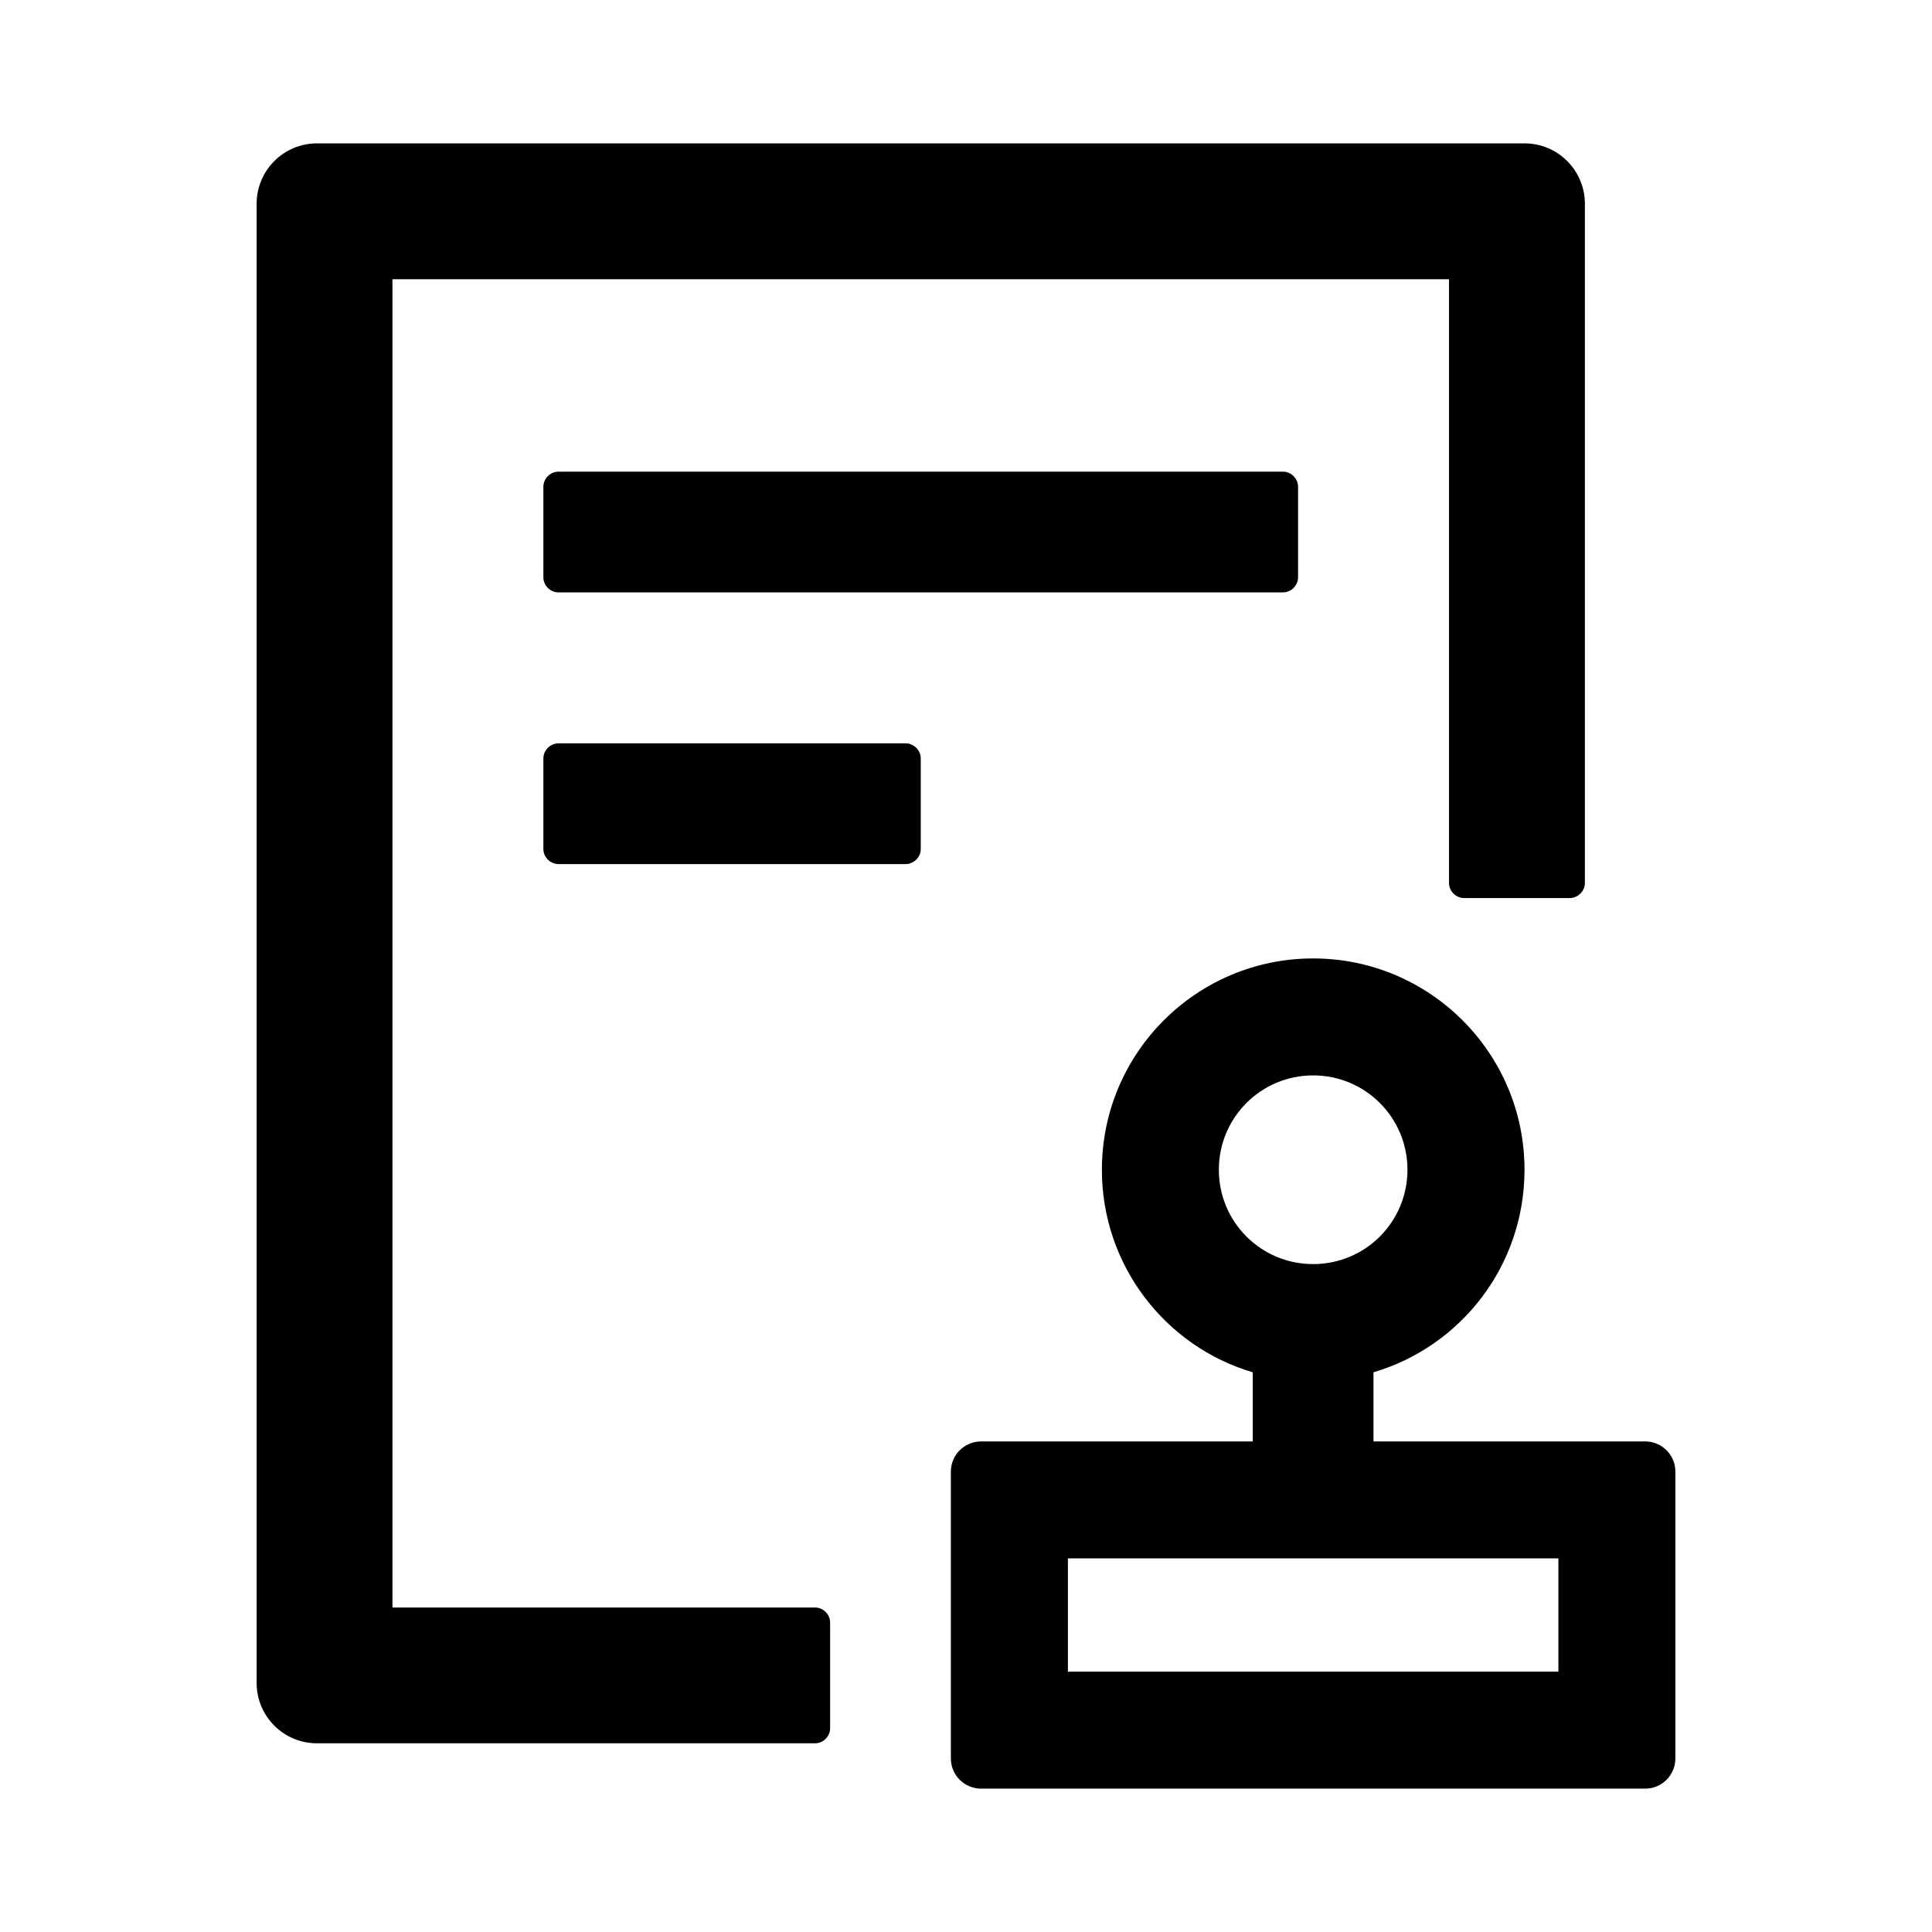
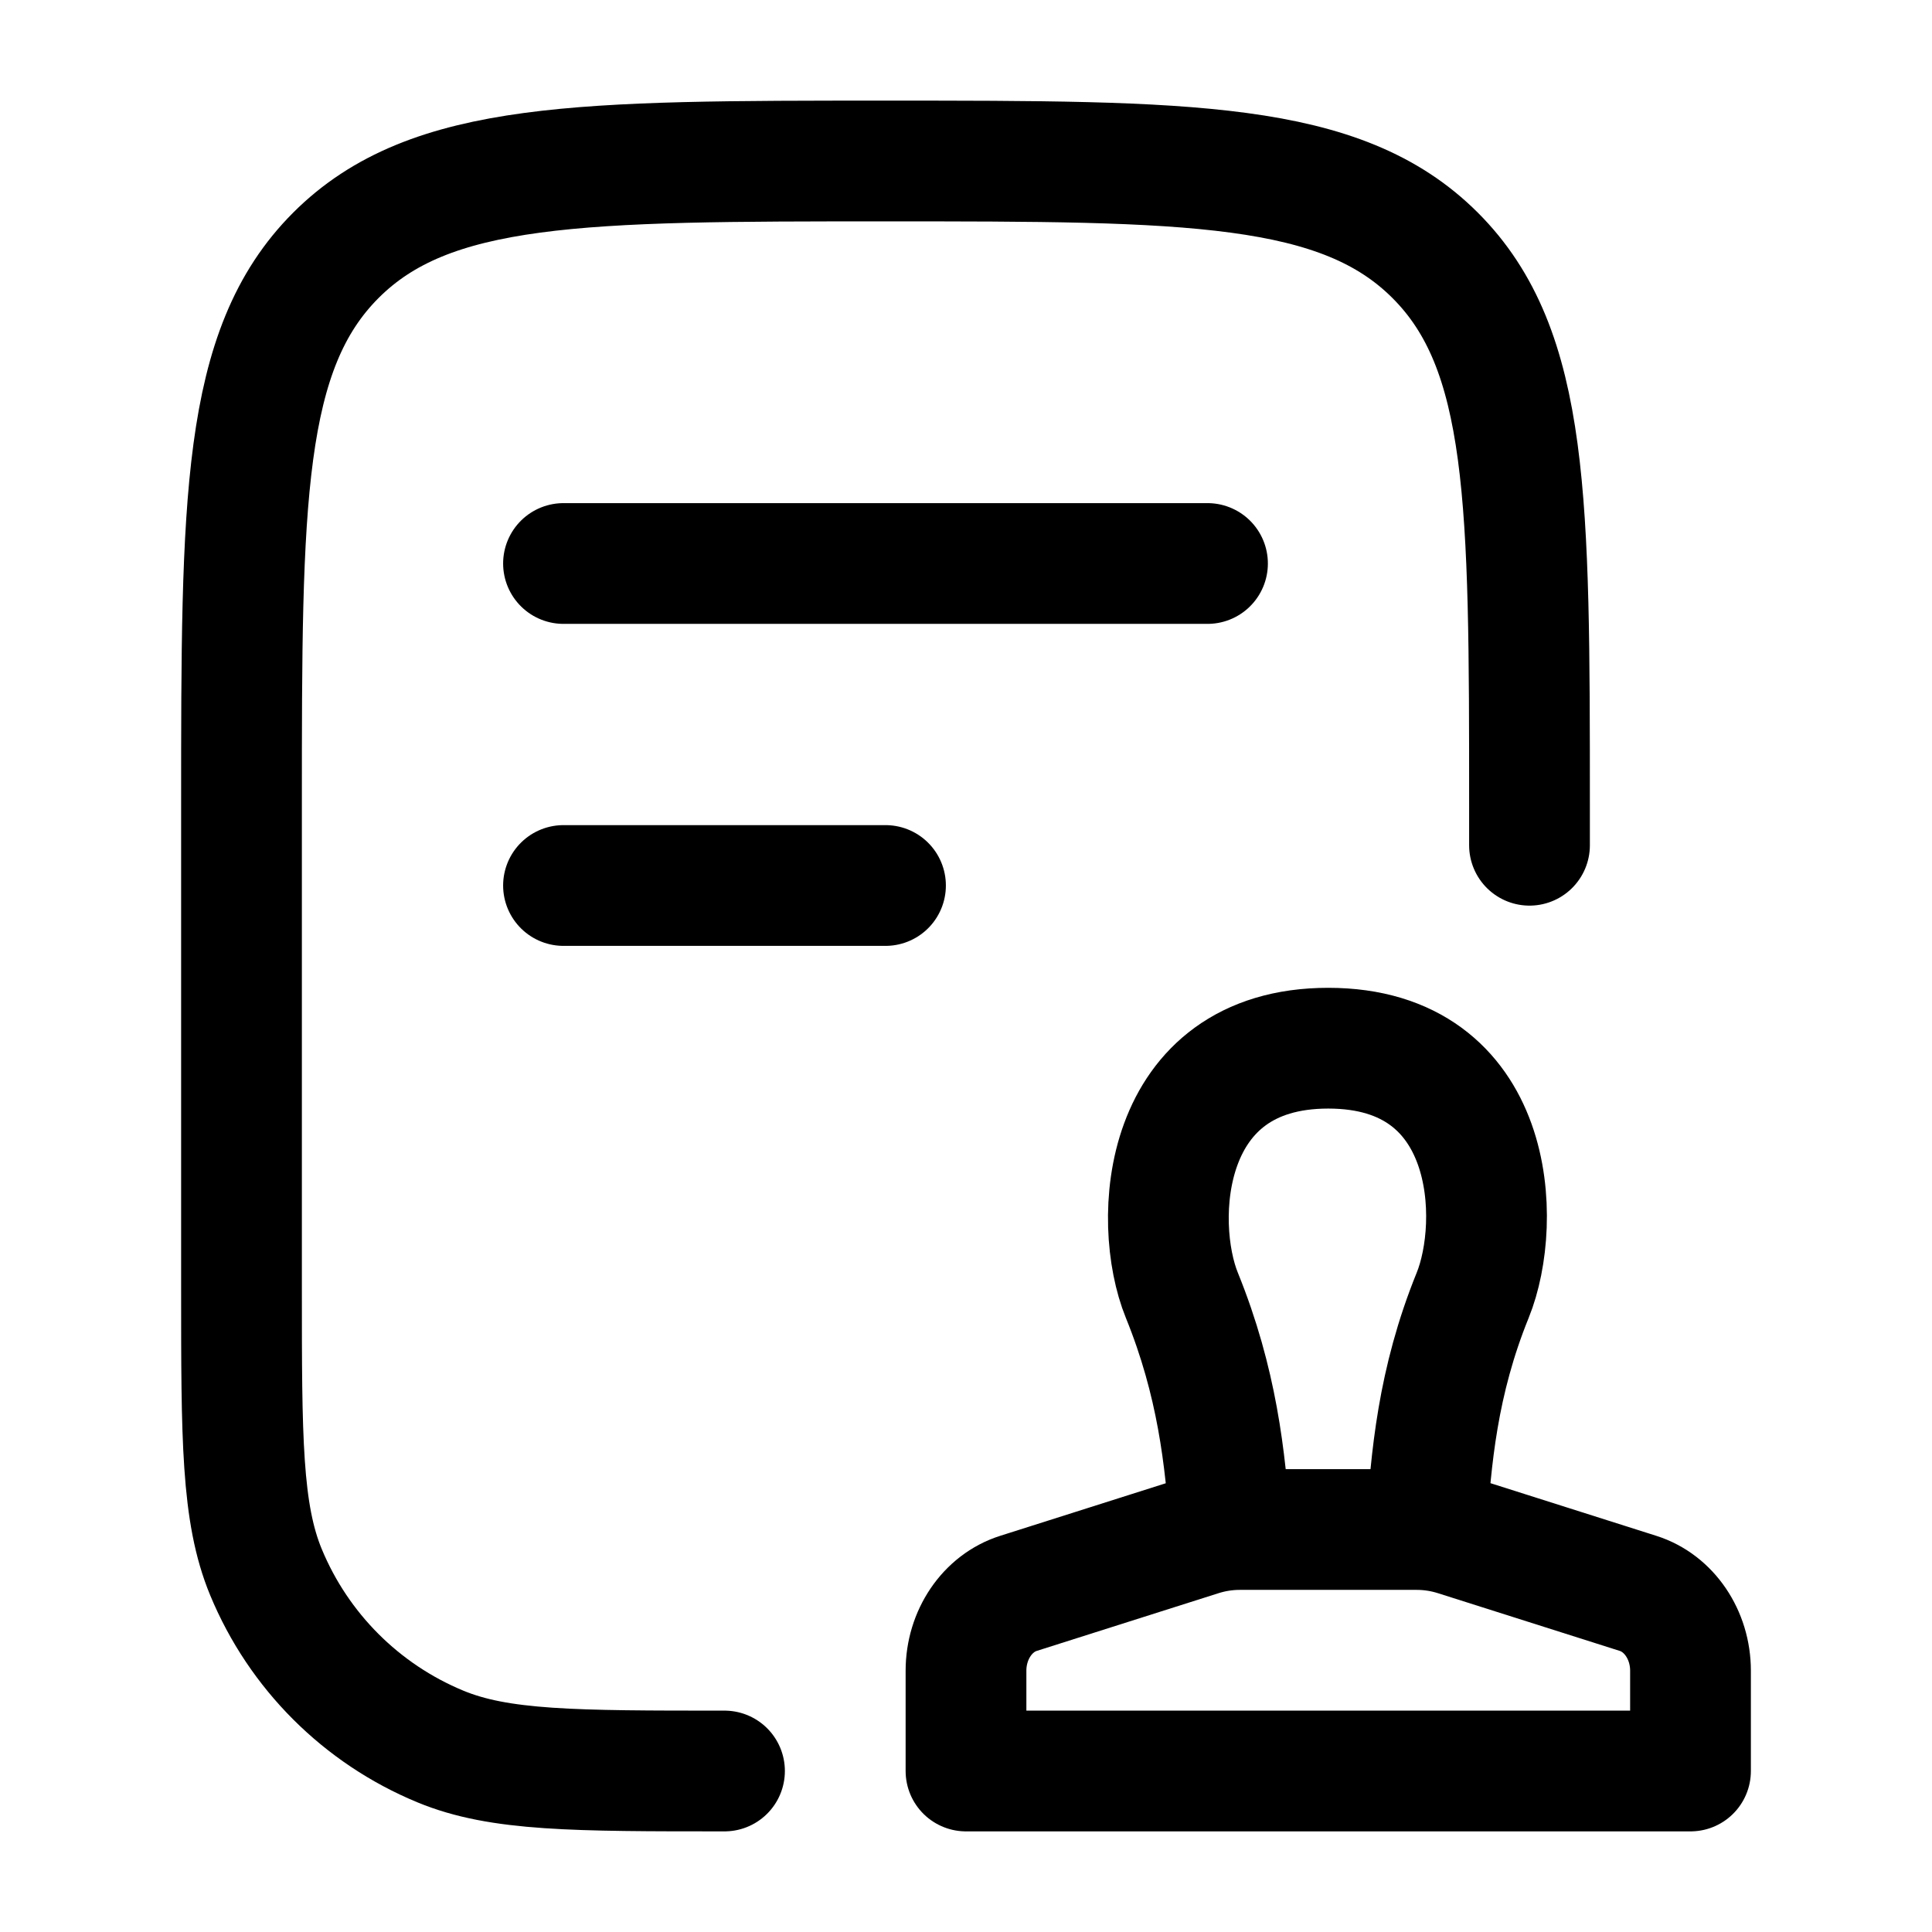
- <svg xmlns="http://www.w3.org/2000/svg" width="24px" height="24px" viewBox="0 0 24 24" version="1.1">
-   <g id="surface1">
-     <path style=" stroke:none;fill-rule:nonzero;fill:rgb(0%,0%,0%);fill-opacity:1;" d="M 6.938 5.859 C 6.836 5.859 6.75 5.945 6.75 6.047 L 6.75 7.172 C 6.75 7.273 6.836 7.359 6.938 7.359 L 15.938 7.359 C 16.039 7.359 16.125 7.273 16.125 7.172 L 16.125 6.047 C 16.125 5.945 16.039 5.859 15.938 5.859 Z M 11.25 9.234 L 6.938 9.234 C 6.836 9.234 6.75 9.32 6.75 9.422 L 6.75 10.547 C 6.75 10.648 6.836 10.734 6.938 10.734 L 11.25 10.734 C 11.352 10.734 11.438 10.648 11.438 10.547 L 11.438 9.422 C 11.438 9.32 11.352 9.234 11.25 9.234 Z M 10.125 19.969 L 4.875 19.969 L 4.875 3.469 L 18 3.469 L 18 10.969 C 18 11.07 18.086 11.156 18.188 11.156 L 19.5 11.156 C 19.602 11.156 19.688 11.07 19.688 10.969 L 19.688 2.531 C 19.688 2.117 19.352 1.781 18.938 1.781 L 3.938 1.781 C 3.523 1.781 3.188 2.117 3.188 2.531 L 3.188 20.906 C 3.188 21.32 3.523 21.656 3.938 21.656 L 10.125 21.656 C 10.227 21.656 10.312 21.57 10.312 21.469 L 10.312 20.156 C 10.312 20.055 10.227 19.969 10.125 19.969 Z M 20.438 17.906 L 17.062 17.906 L 17.062 17.047 C 18.148 16.727 18.938 15.723 18.938 14.531 C 18.938 13.082 17.762 11.906 16.312 11.906 C 14.863 11.906 13.688 13.082 13.688 14.531 C 13.688 15.719 14.477 16.727 15.562 17.047 L 15.562 17.906 L 12.188 17.906 C 11.98 17.906 11.812 18.074 11.812 18.281 L 11.812 21.844 C 11.812 22.051 11.98 22.219 12.188 22.219 L 20.438 22.219 C 20.645 22.219 20.812 22.051 20.812 21.844 L 20.812 18.281 C 20.812 18.074 20.645 17.906 20.438 17.906 Z M 15.141 14.531 C 15.141 13.883 15.664 13.359 16.312 13.359 C 16.961 13.359 17.484 13.883 17.484 14.531 C 17.484 15.18 16.961 15.703 16.312 15.703 C 15.664 15.703 15.141 15.18 15.141 14.531 Z M 19.359 20.766 L 13.266 20.766 L 13.266 19.359 L 19.359 19.359 Z M 19.359 20.766 " />
+ <svg xmlns="http://www.w3.org/2000/svg" width="undefined" height="undefined" viewBox="0 0 24 24">
+   <g fill="none" stroke="currentColor" stroke-linecap="round" stroke-linejoin="round" stroke-width="1.5" color="currentColor">
+     <path d="M19 10.5V10c0-3.771 0-5.657-1.172-6.828S14.771 2 11 2S5.343 2 4.172 3.172S3 6.229 3 10v6c0 1.864 0 2.796.304 3.53a4 4 0 0 0 2.165 2.165C6.204 22 7.136 22 9 22M7 7h8m-8 4h4" />
+     <path d="M15.283 19.004c-.06-.888-.165-1.838-.601-2.912c-.373-.916-.269-3.071 1.818-3.071s2.166 2.155 1.794 3.07c-.436 1.075-.518 2.025-.576 2.913M21 22h-9v-1.246c0-.446.266-.839.653-.961l2.255-.716q.242-.077.494-.077h2.196q.252 0 .494.077l2.255.716c.387.122.653.515.653.961z" />
  </g>
</svg>
